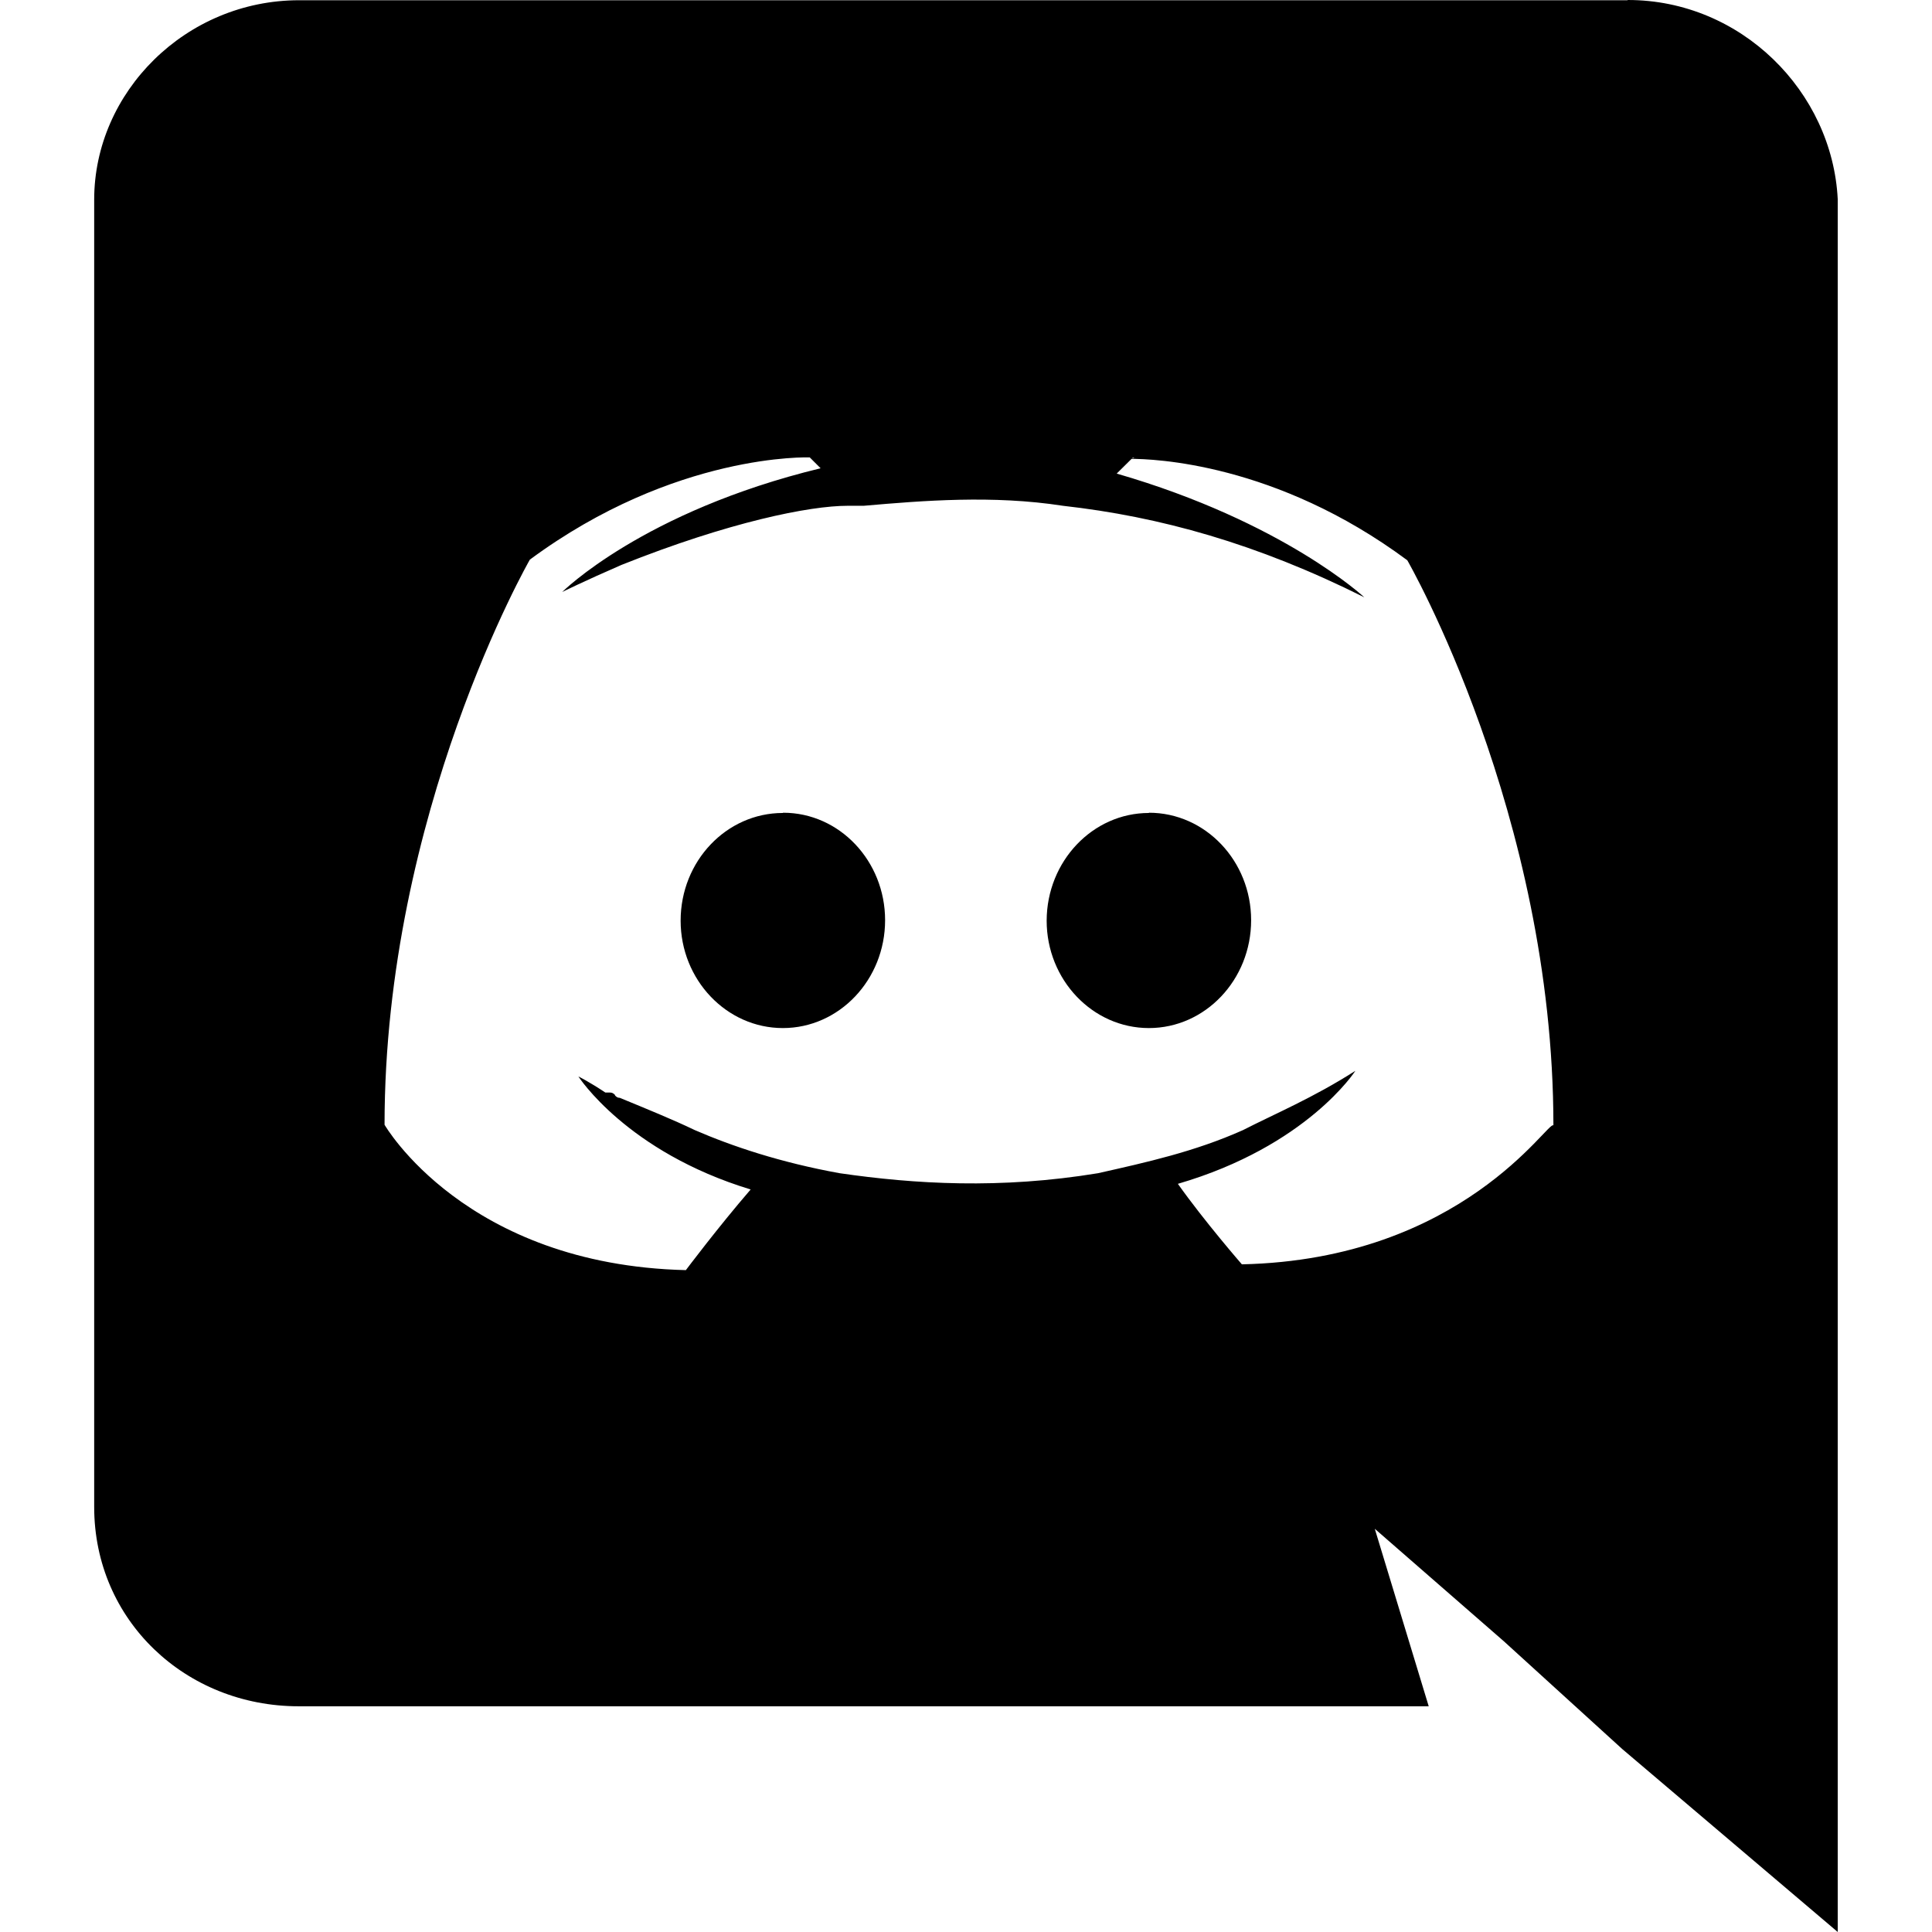
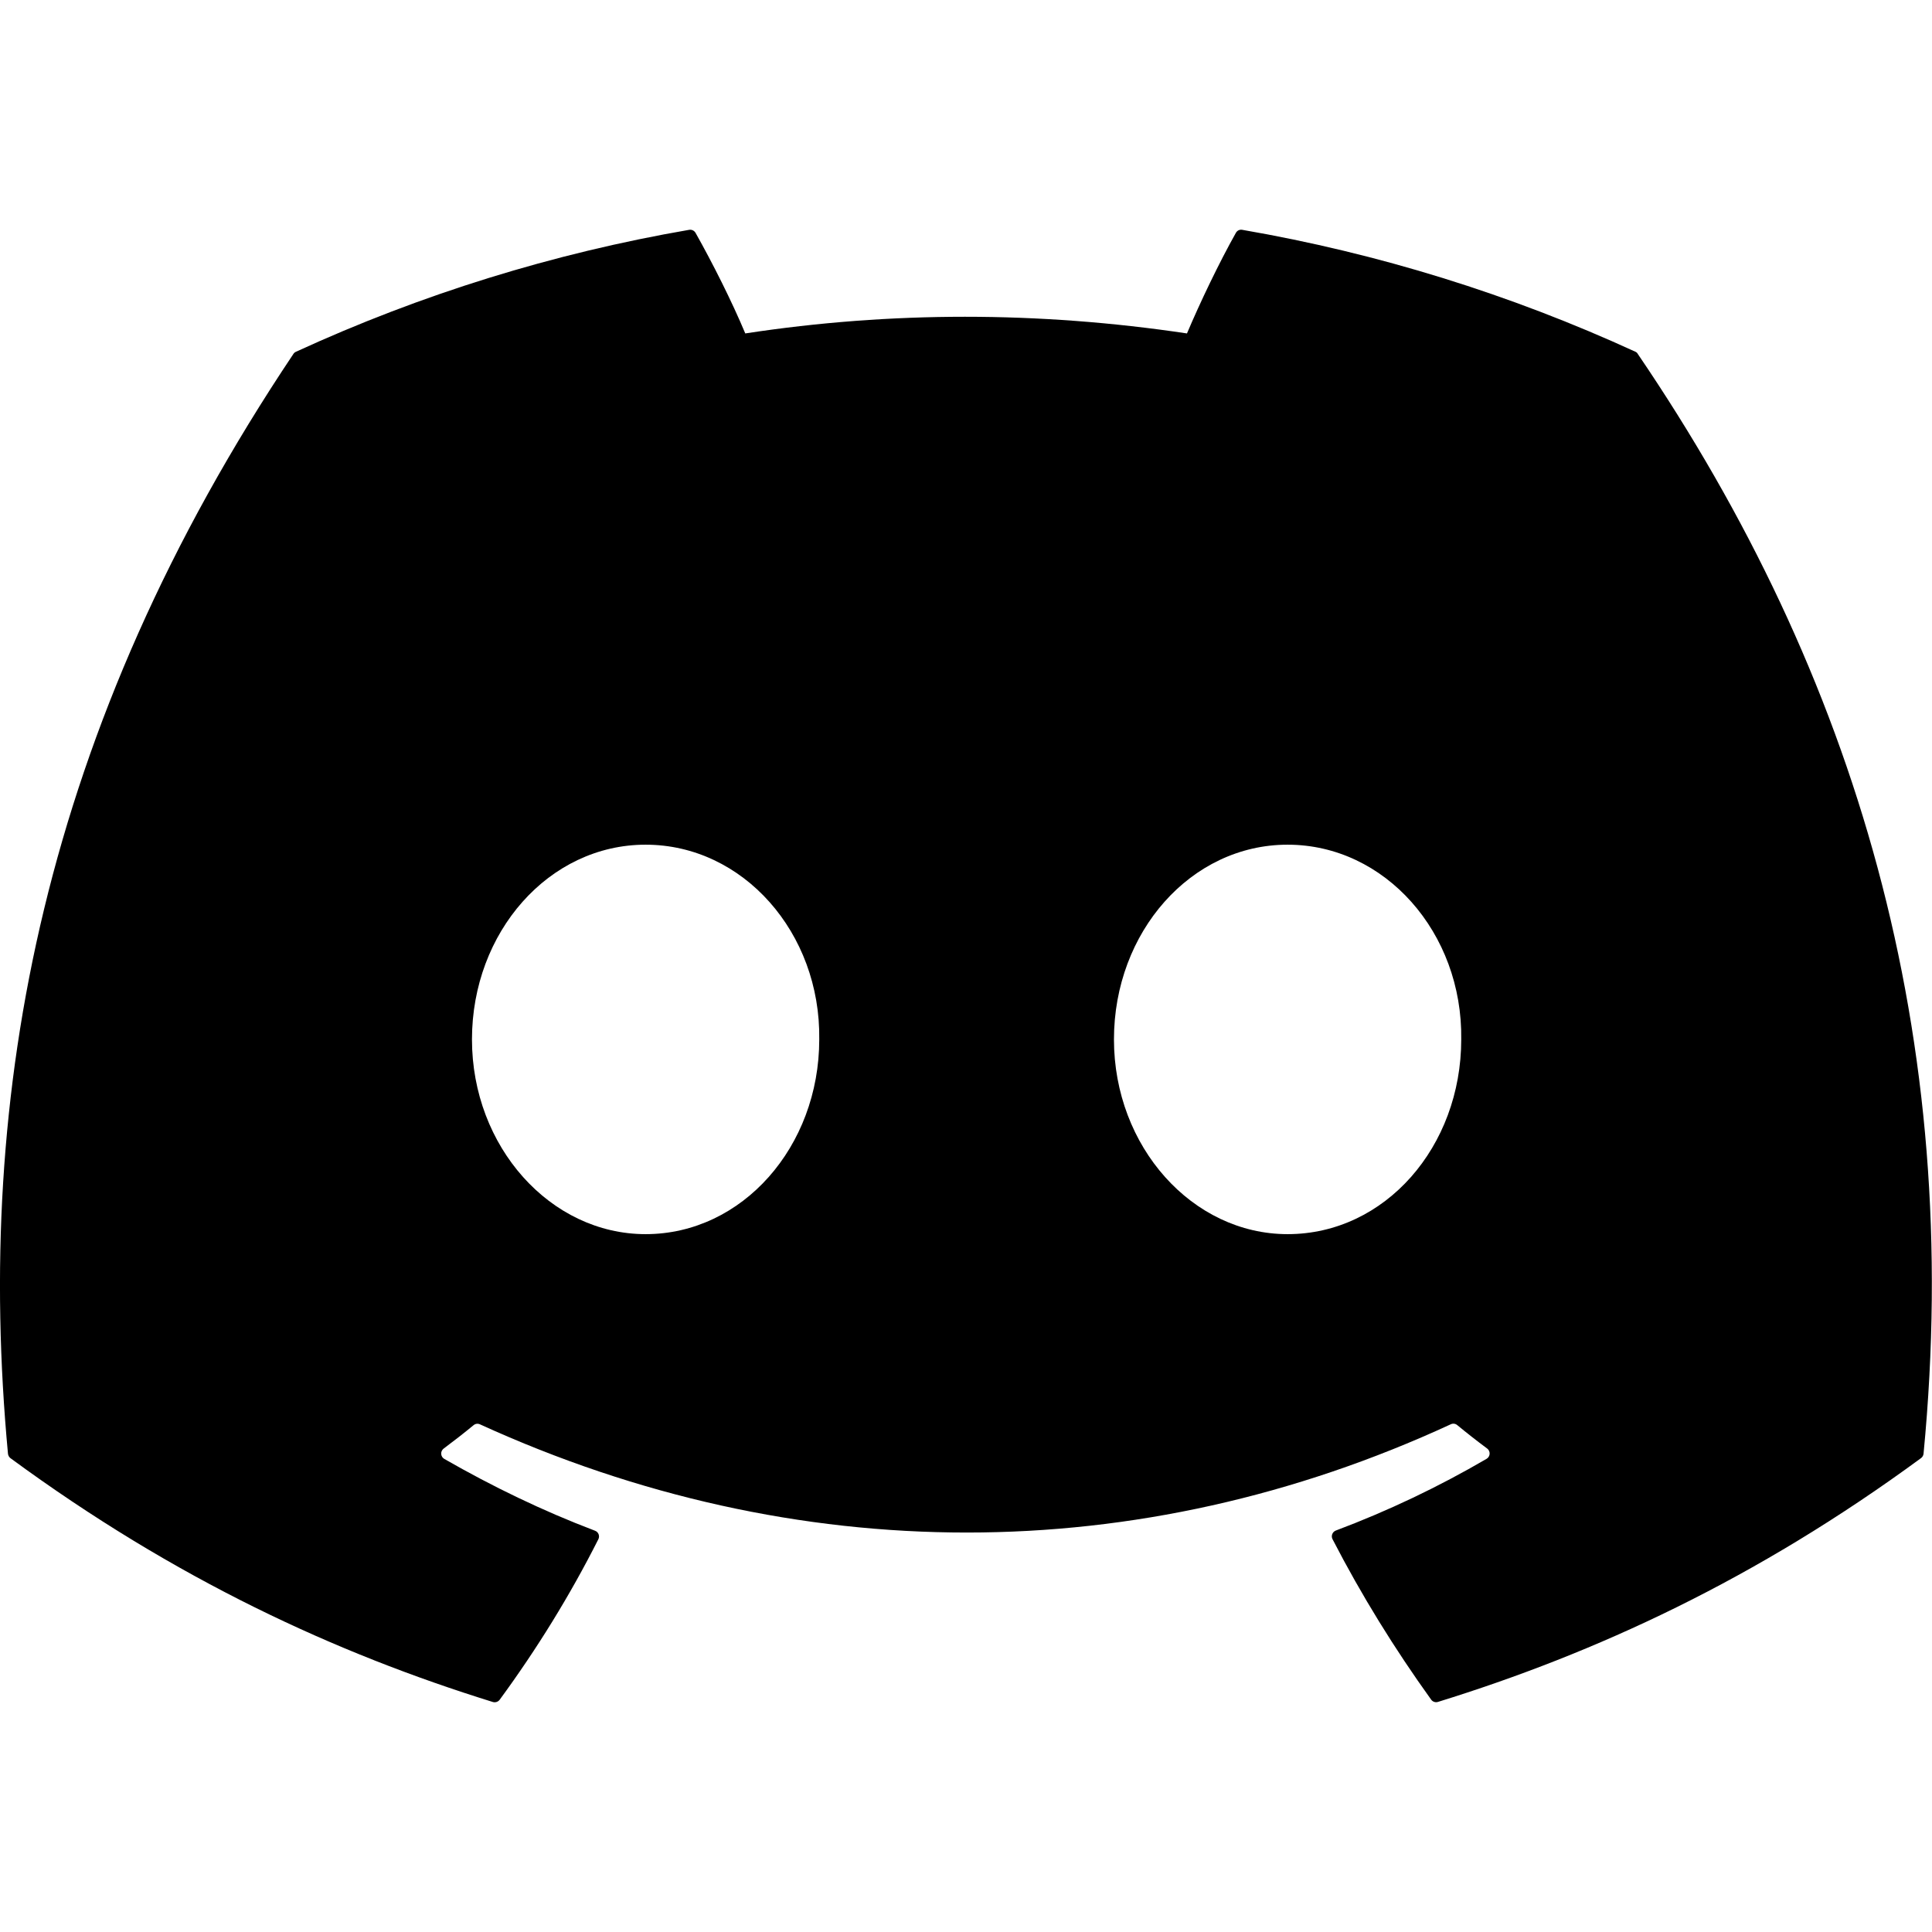
<svg xmlns="http://www.w3.org/2000/svg" role="img" viewBox="0 0 24 24" fill="currentColor">
-   <path d="M20.222 0c1.406 0 2.54 1.137 2.607 2.475V24l-2.677-2.273-1.47-1.338-1.604-1.398.67 2.205H3.71c-1.402 0-2.54-1.065-2.54-2.476V2.48C1.17 1.142 2.31.003 3.715.003h16.5L20.222 0zm-6.118 5.683h-.03l-.202.2c2.073.6 3.076 1.537 3.076 1.537-1.336-.668-2.54-1.002-3.744-1.137-.87-.135-1.74-.064-2.475 0h-.2c-.47 0-1.47.2-2.81.735-.467.203-.735.336-.735.336s1.002-1.002 3.21-1.537l-.135-.135s-1.672-.064-3.477 1.27c0 0-1.805 3.144-1.805 7.02 0 0 1 1.74 3.743 1.806 0 0 .4-.533.805-1.002-1.54-.468-2.14-1.404-2.14-1.404s.134.066.335.2h.06c.03 0 .044.015.06.03v.006c.016.016.03.03.06.03.33.136.66.27.93.4.466.202 1.065.403 1.8.536.93.135 1.996.2 3.21 0 .6-.135 1.2-.267 1.8-.535.39-.2.87-.4 1.397-.737 0 0-.6.936-2.205 1.404.33.466.795 1 .795 1 2.744-.06 3.81-1.8 3.87-1.726 0-3.87-1.815-7.02-1.815-7.02-1.635-1.214-3.165-1.26-3.435-1.26l.056-.02zm.168 4.413c.703 0 1.27.6 1.27 1.335 0 .74-.57 1.34-1.27 1.34-.7 0-1.27-.6-1.27-1.334.002-.74.573-1.338 1.27-1.338zm-4.543 0c.7 0 1.266.6 1.266 1.335 0 .74-.57 1.34-1.27 1.34-.7 0-1.27-.6-1.27-1.334 0-.74.57-1.338 1.27-1.338z" />
+   <path d="M20.317 4.37a19.791 19.791 0 00-4.885-1.515.074.074 0 00-.079.037c-.211.375-.445.865-.608 1.25-1.845-.276-3.68-.276-5.487 0-.164-.393-.406-.874-.618-1.25a.077.077 0 00-.079-.037 19.736 19.736 0 00-4.885 1.515.07.07 0 00-.032.028C.533 9.046-.319 13.58.099 18.058a.082.082 0 00.031.056c2.053 1.508 4.041 2.423 5.993 3.029a.078.078 0 00.084-.028c.462-.63.873-1.295 1.226-1.994a.076.076 0 00-.042-.106c-.653-.248-1.274-.549-1.872-.892a.077.077 0 01-.008-.128c.126-.094.252-.192.372-.291a.074.074 0 01.078-.011c3.928 1.793 8.18 1.793 12.061 0a.074.074 0 01.079.009c.12.099.246.198.373.292a.077.077 0 01-.007.128 12.299 12.299 0 01-1.873.891.077.077 0 00-.041.107c.36.698.772 1.363 1.225 1.993a.076.076 0 00.084.029c1.961-.607 3.95-1.522 6.002-3.029a.077.077 0 00.031-.055c.5-5.177-.838-9.674-3.549-13.66a.061.061 0 00-.031-.029zM8.02 15.331c-1.183 0-2.157-1.086-2.157-2.419 0-1.333.956-2.419 2.157-2.419 1.211 0 2.176 1.095 2.157 2.419 0 1.333-.956 2.419-2.157 2.419zm7.975 0c-1.183 0-2.157-1.086-2.157-2.419 0-1.333.955-2.419 2.157-2.419 1.211 0 2.176 1.095 2.157 2.419 0 1.333-.946 2.419-2.157 2.419Z" />
</svg>
